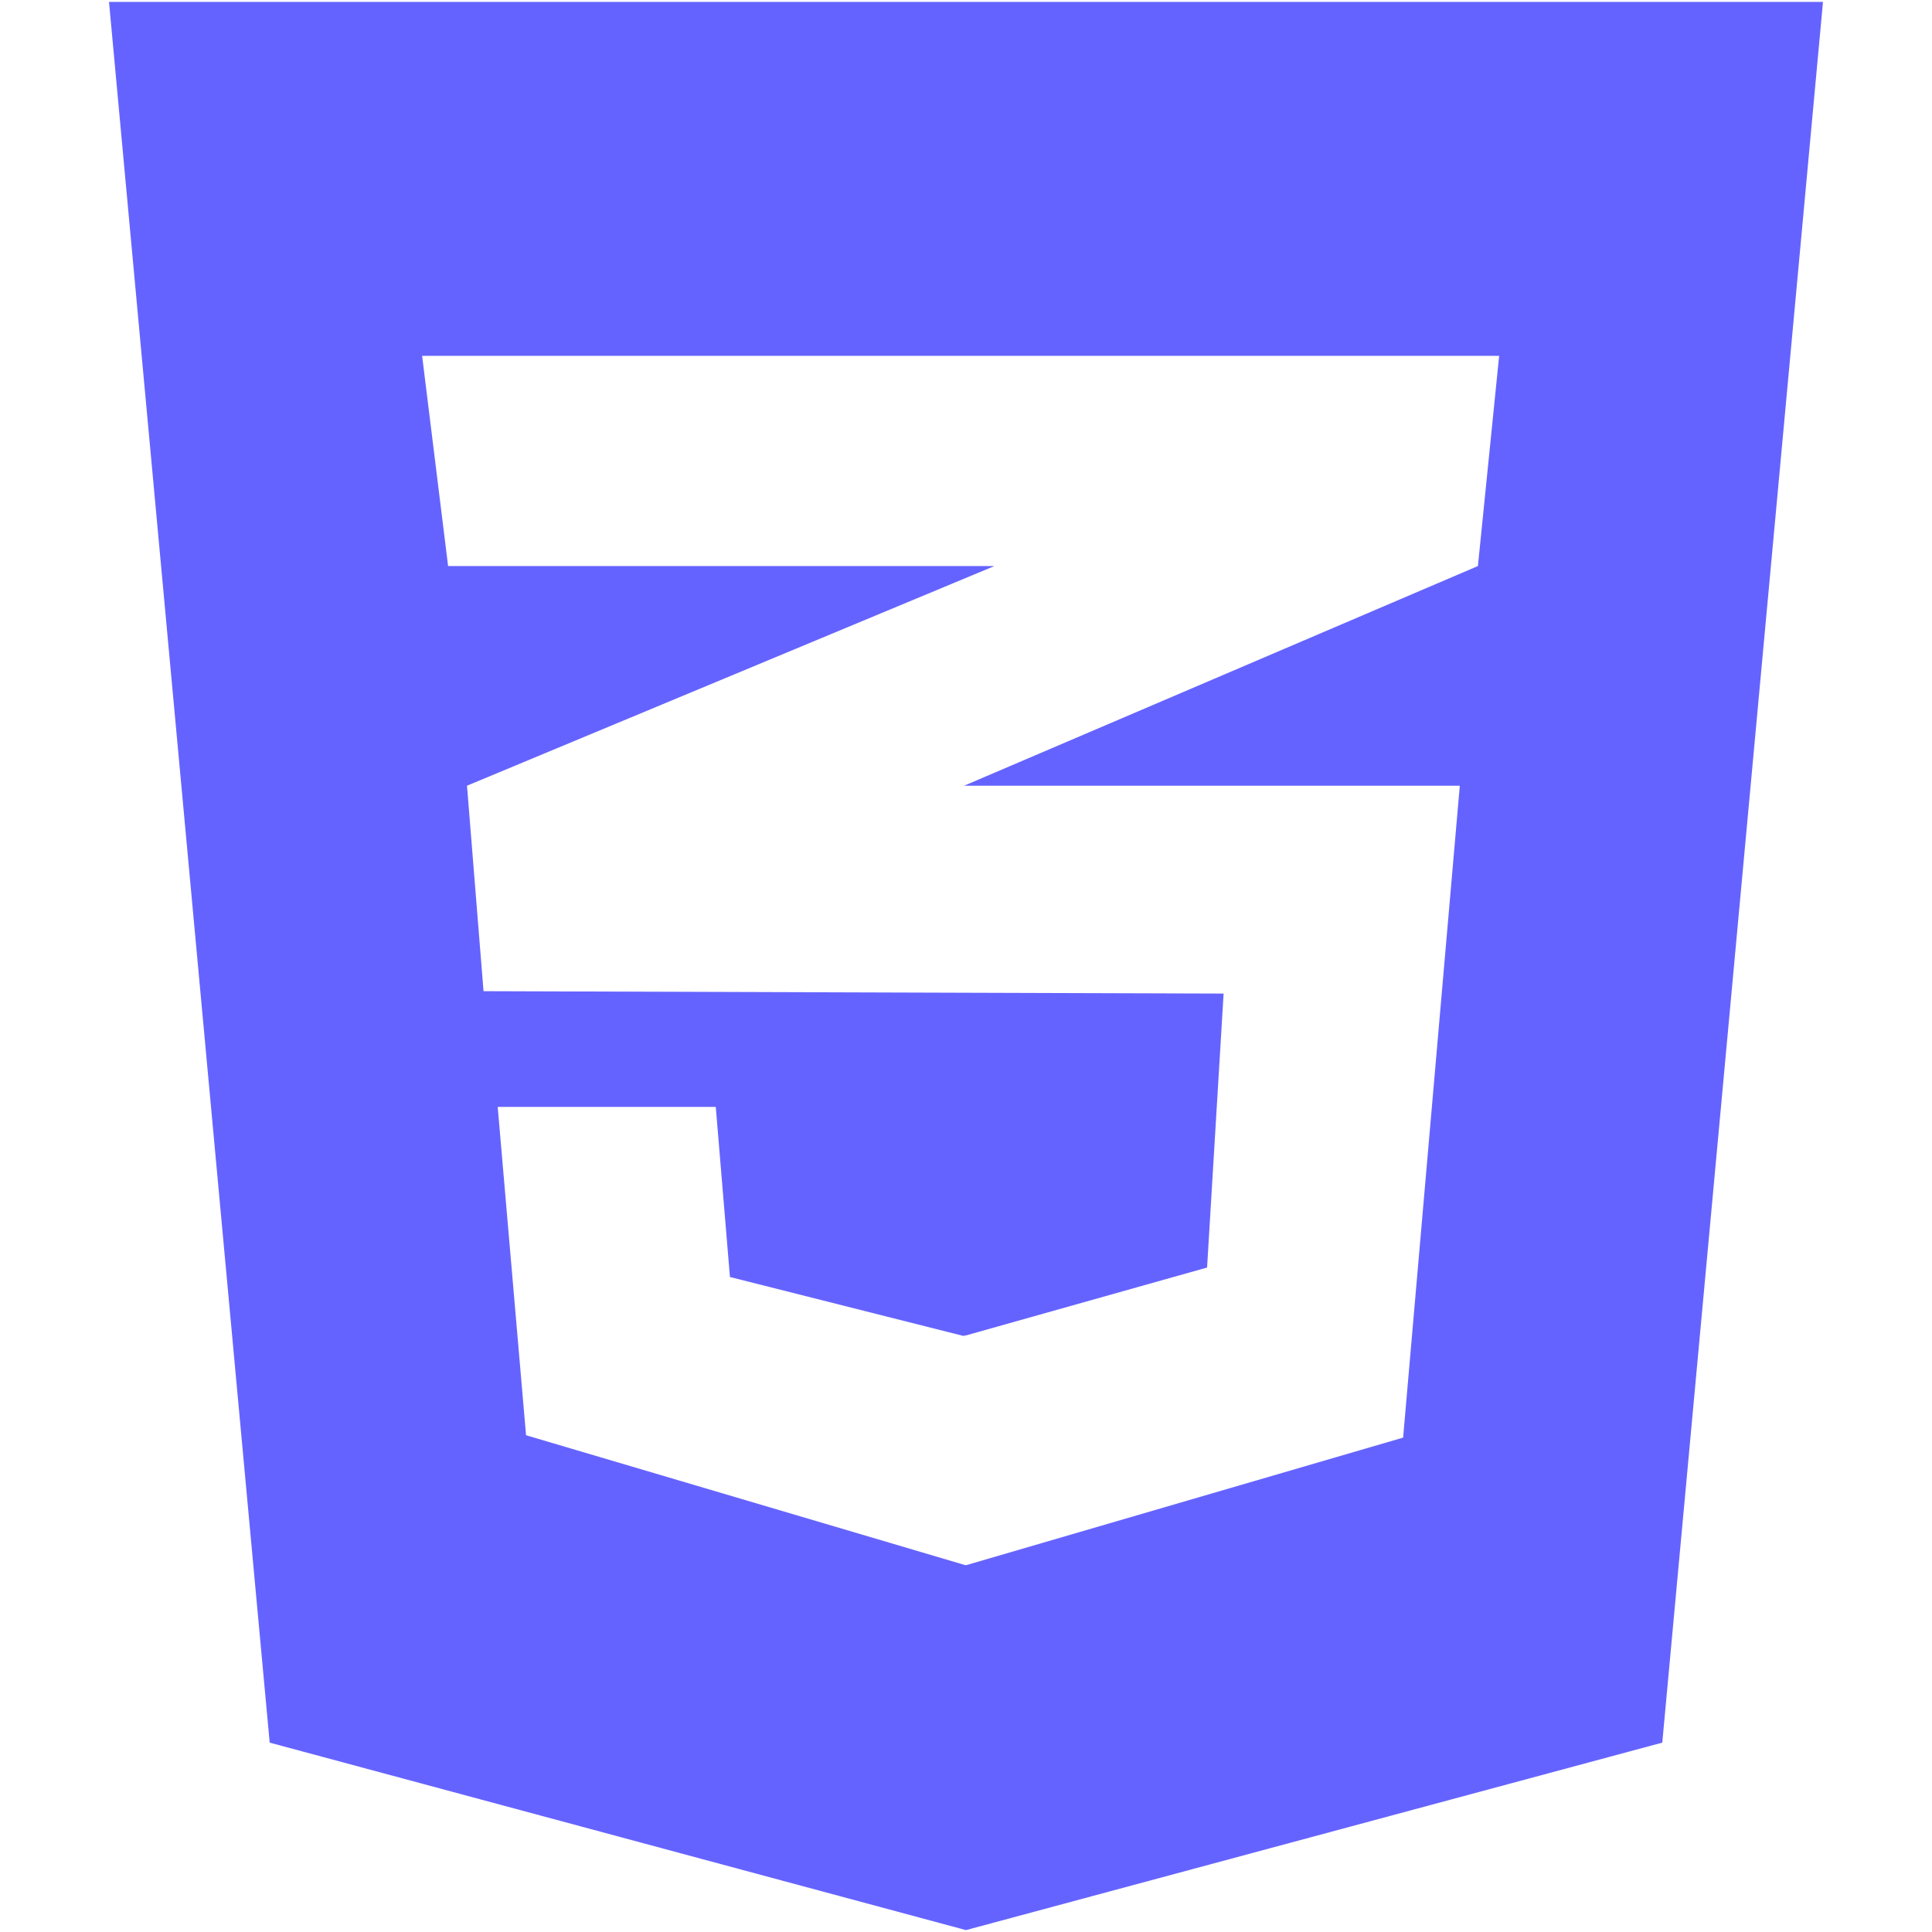
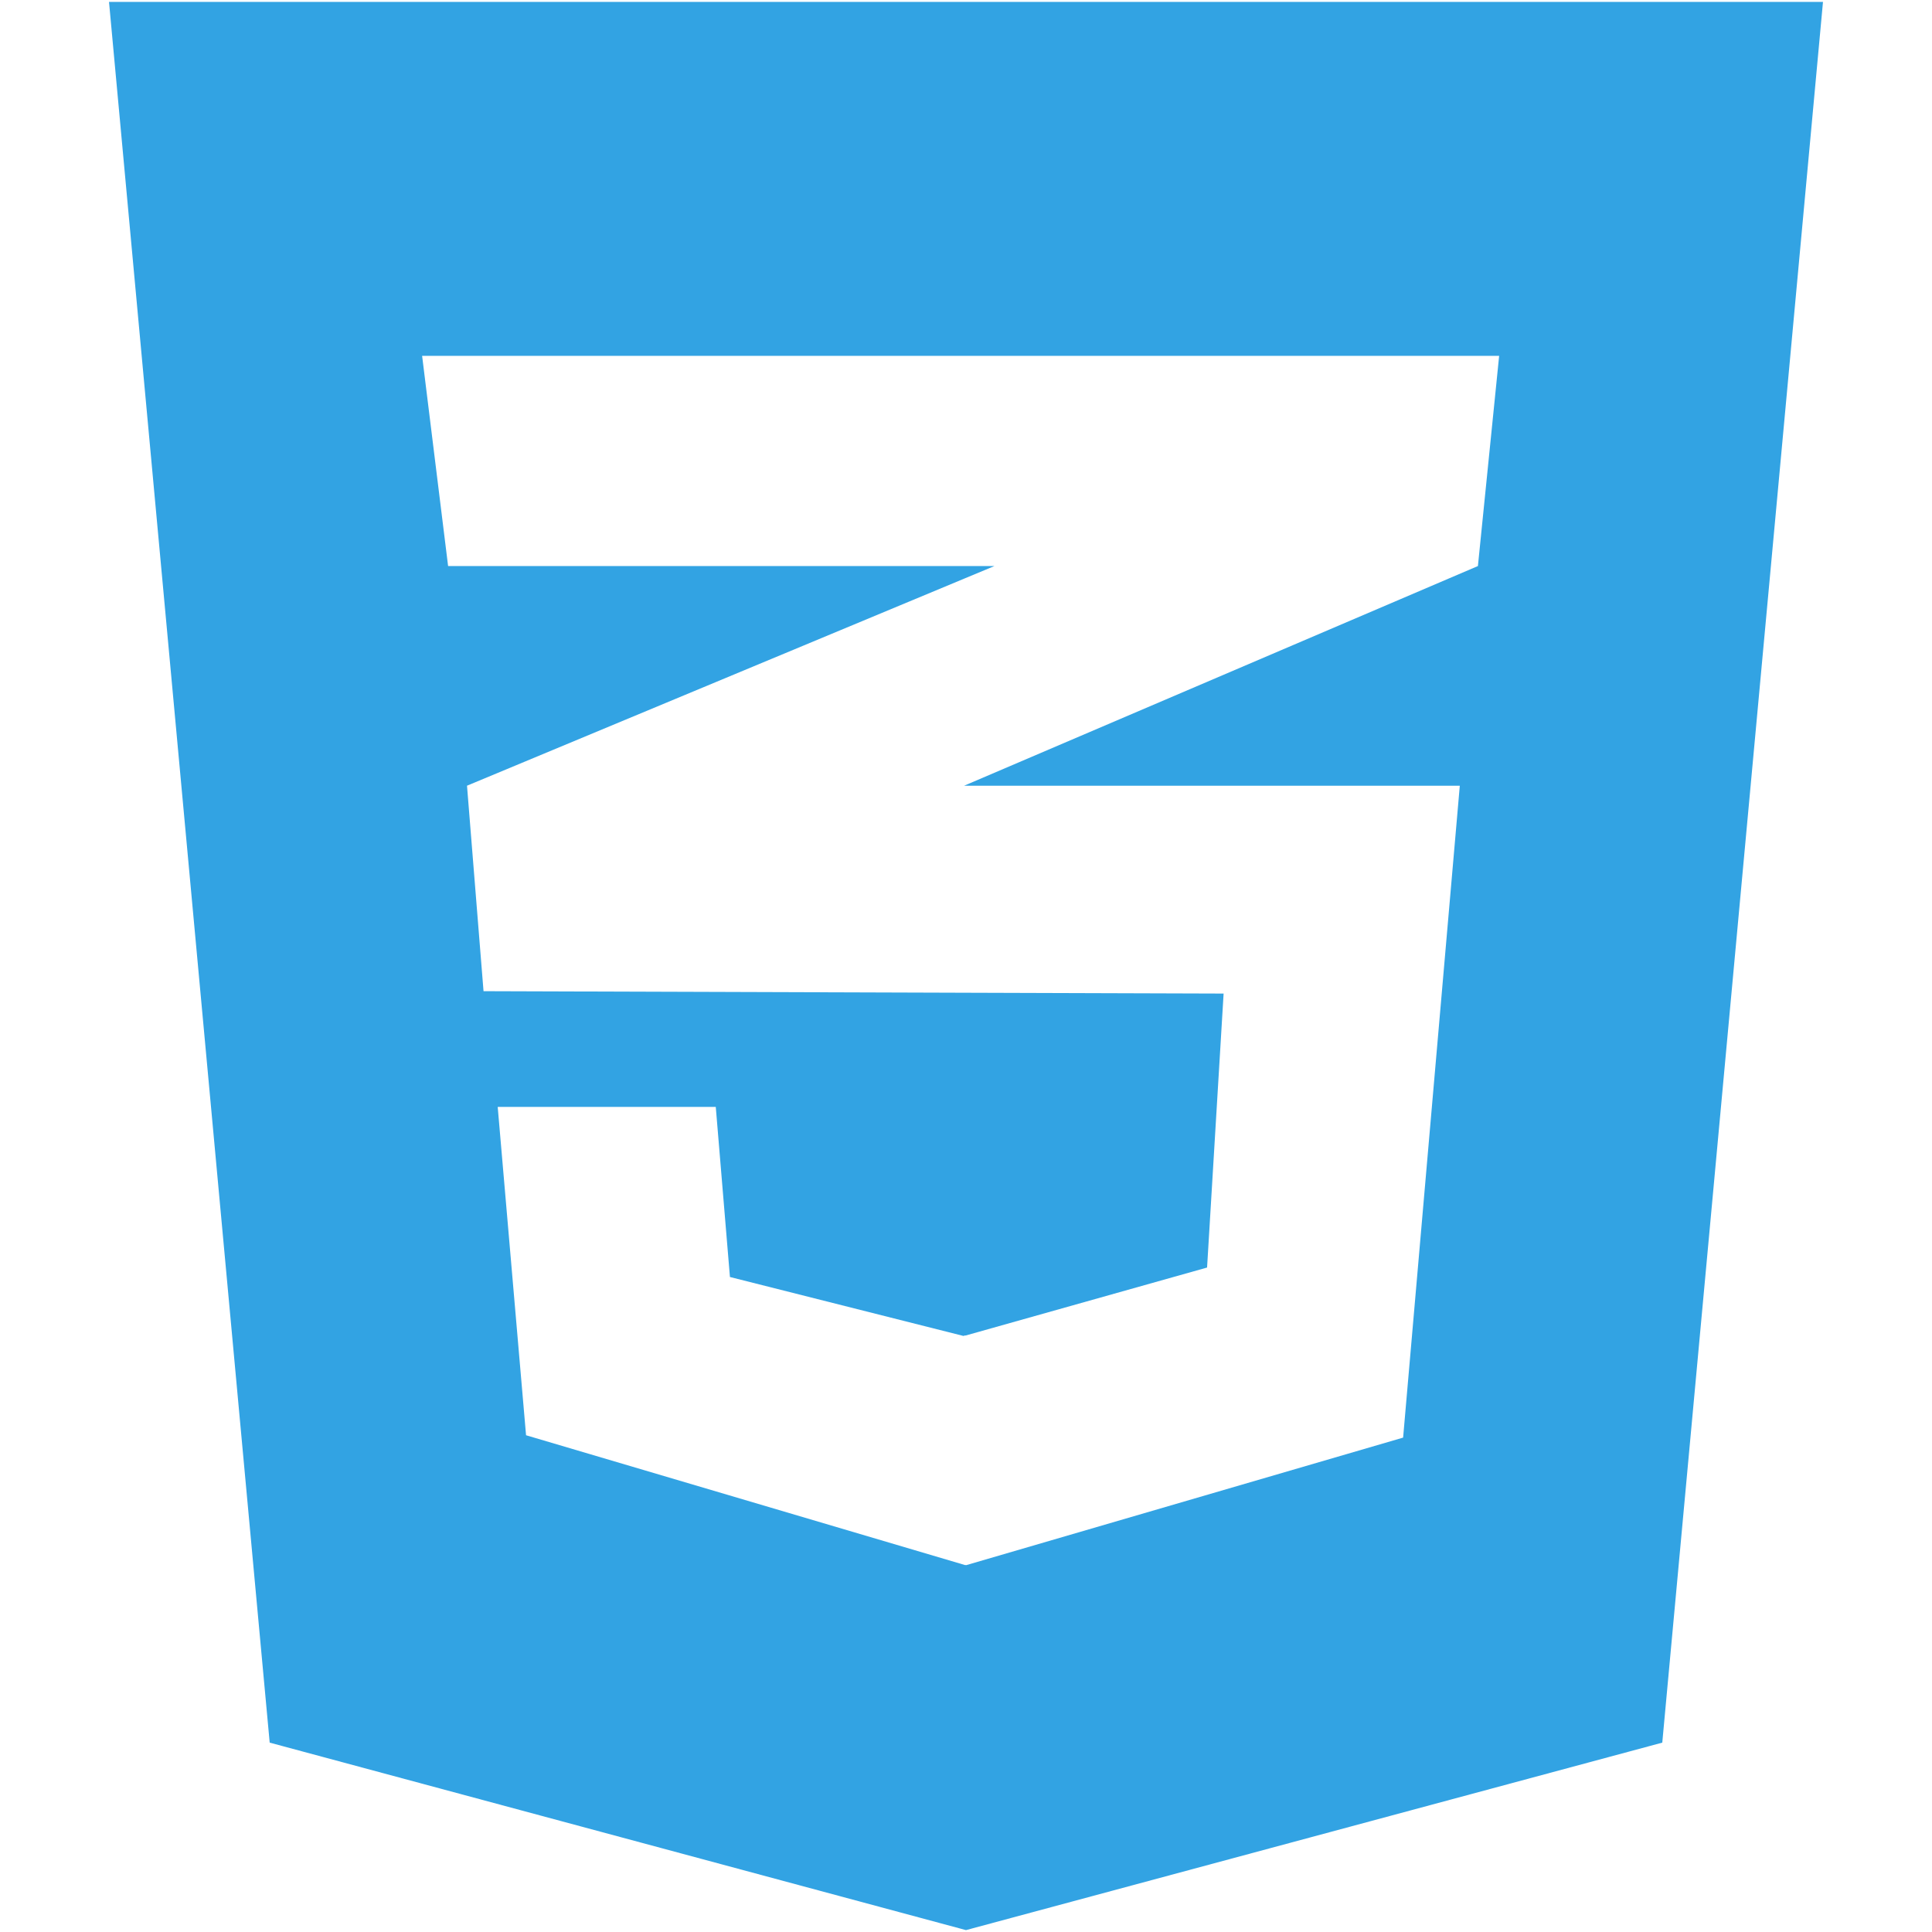
- <svg xmlns="http://www.w3.org/2000/svg" fill="#6563FF" version="1.1" width="800px" height="800px" viewBox="0 0 512 512" enable-background="new 0 0 512 512" xml:space="preserve">
+ <svg xmlns="http://www.w3.org/2000/svg" fill="#32a3e3" version="1.1" width="50px" height="50px" viewBox="0 0 512 512" enable-background="new 0 0 512 512" xml:space="preserve">
  <g id="SVGRepo_bgCarrier" stroke-width="0" />
  <g id="SVGRepo_tracerCarrier" stroke-linecap="round" stroke-linejoin="round" />
  <g id="SVGRepo_iconCarrier">
    <g id="c133de6af664cd4f011a55de6b001b19">
      <path display="inline" d="M483.111,0.501l-42.59,461.314l-184.524,49.684L71.47,461.815L28.889,0.501H483.111z M397.29,94.302 H255.831H111.866l6.885,55.708h137.08h7.7l-7.7,3.205l-132.07,55.006l4.38,54.453l127.69,0.414l68.438,0.217l-4.381,72.606 l-64.058,18.035v-0.057l-0.525,0.146l-61.864-15.617l-3.754-45.07h-0.205H132.1h-0.202l7.511,87.007l116.423,34.429v-0.062 l0.21,0.062l115.799-33.802l15.021-172.761h-131.03h-0.323l0.323-0.14l135.83-58.071L397.29,94.302z"> </path>
    </g>
  </g>
</svg>
